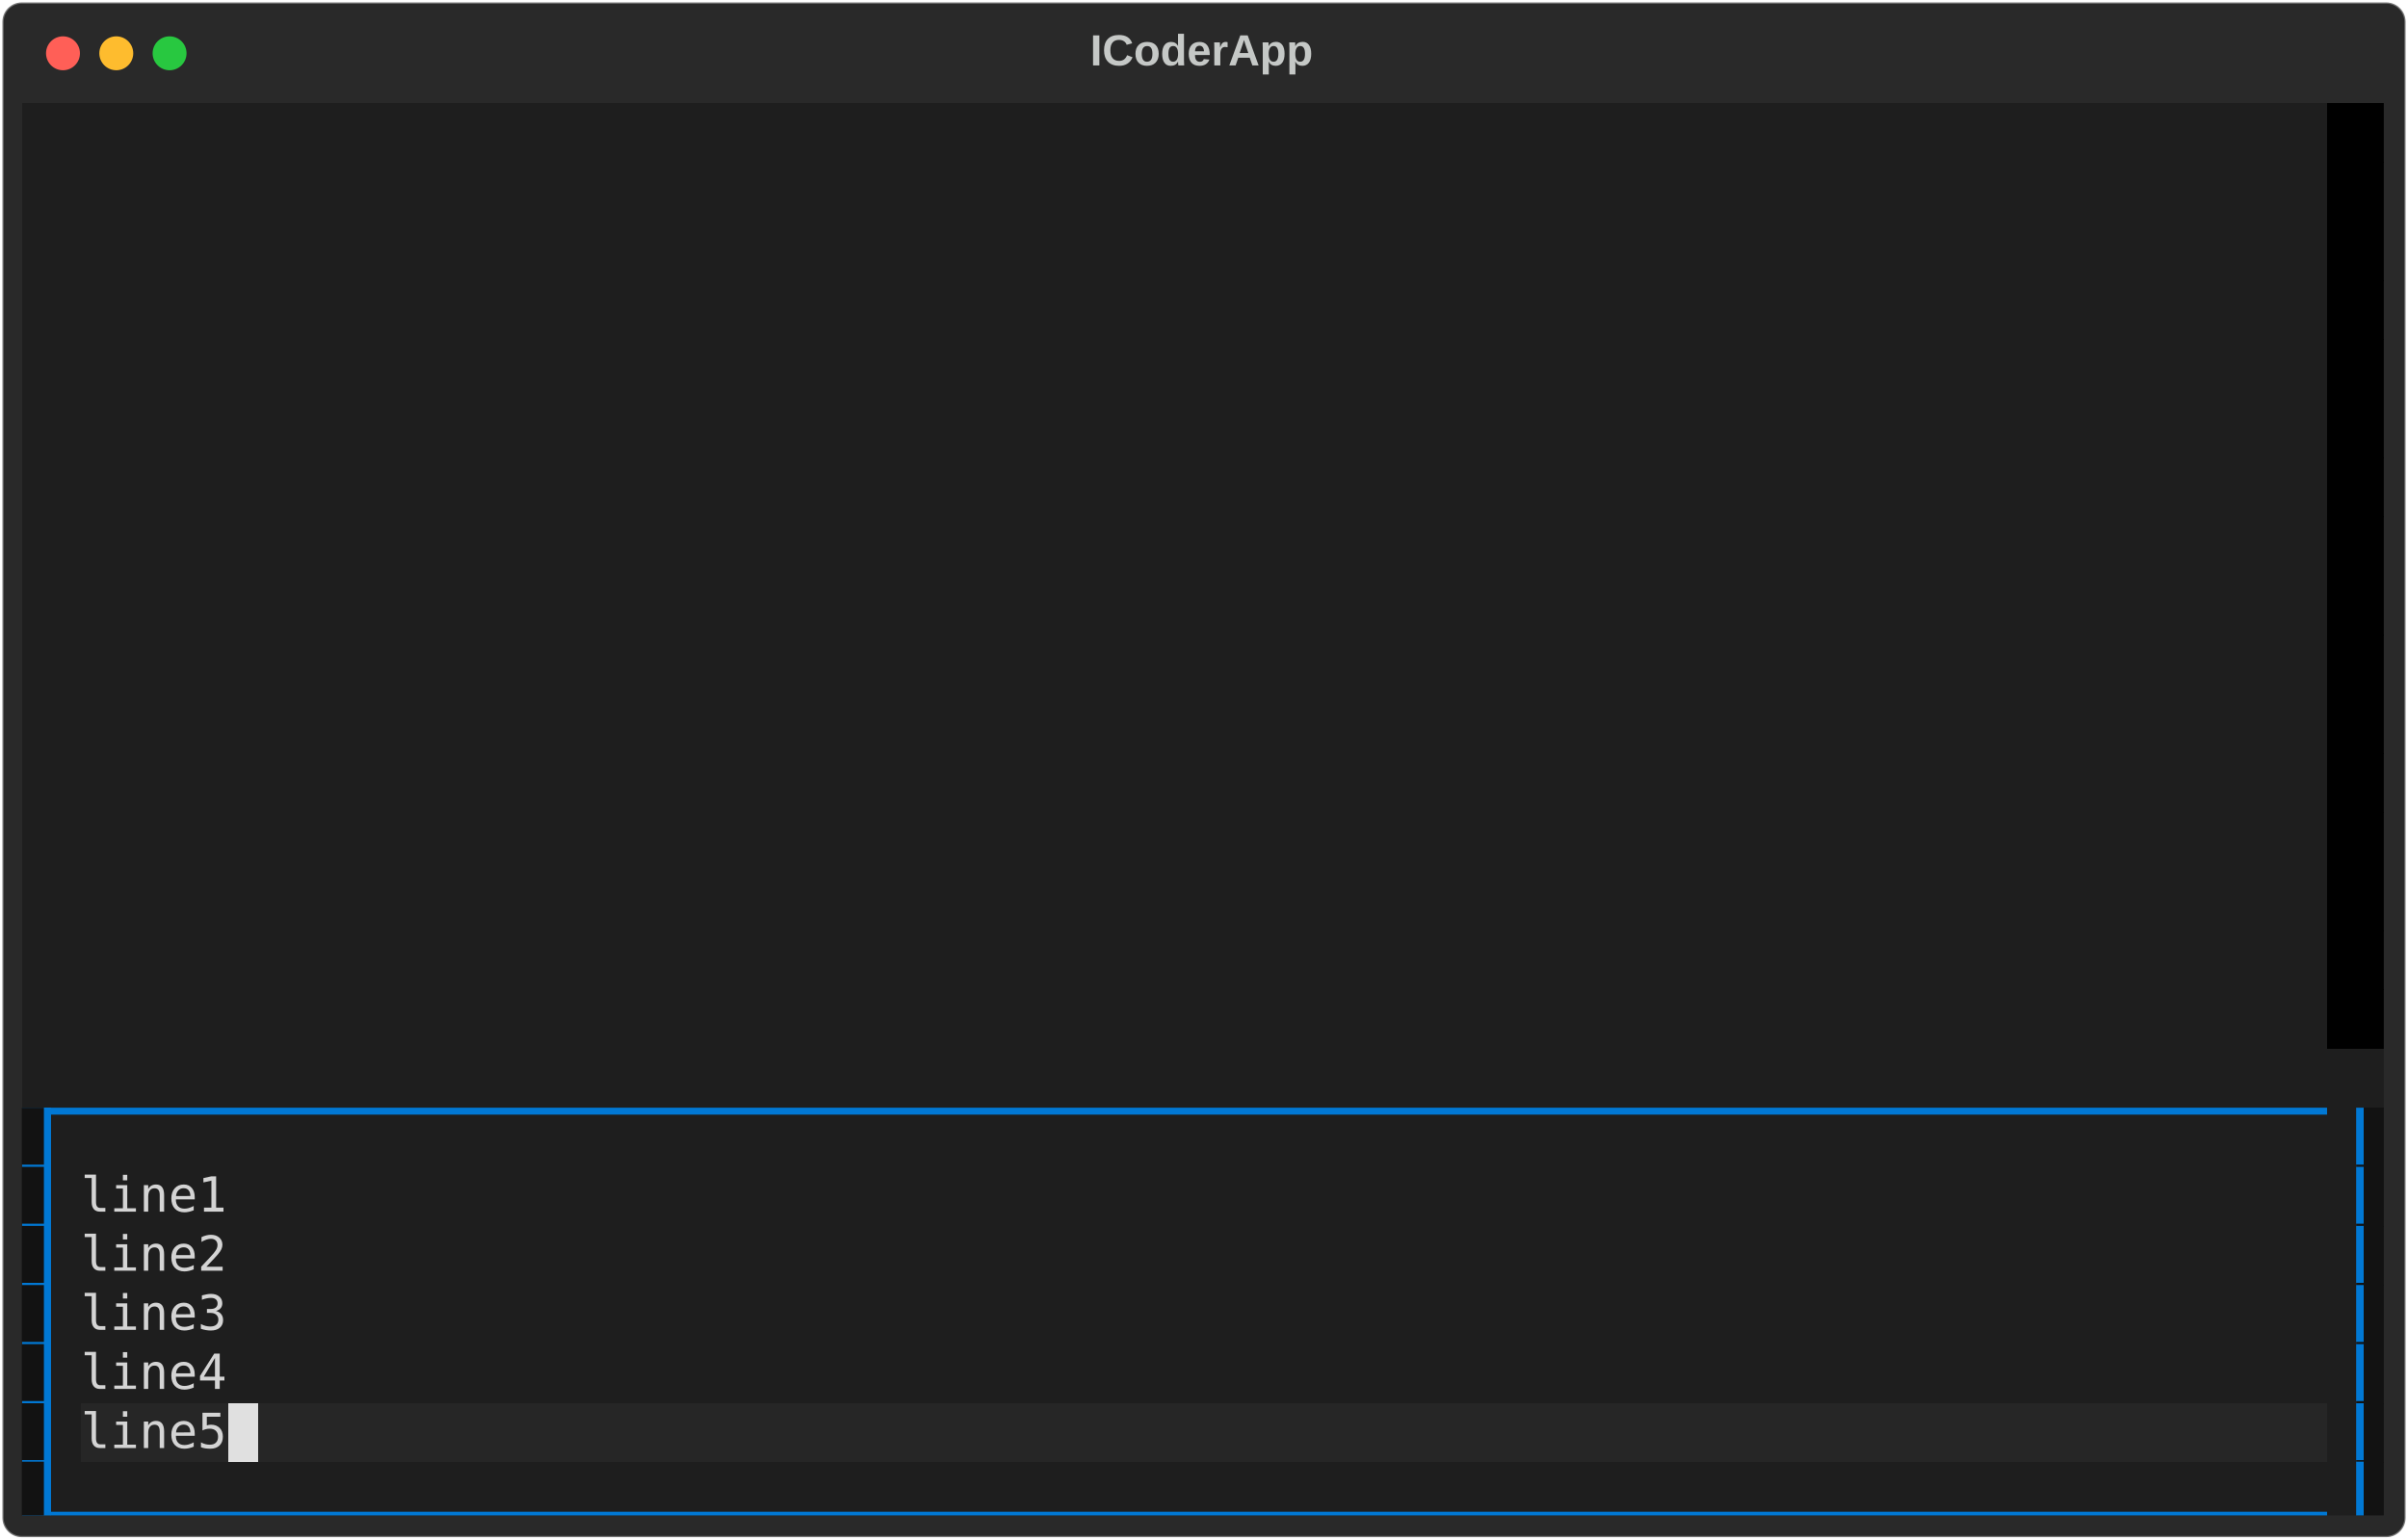
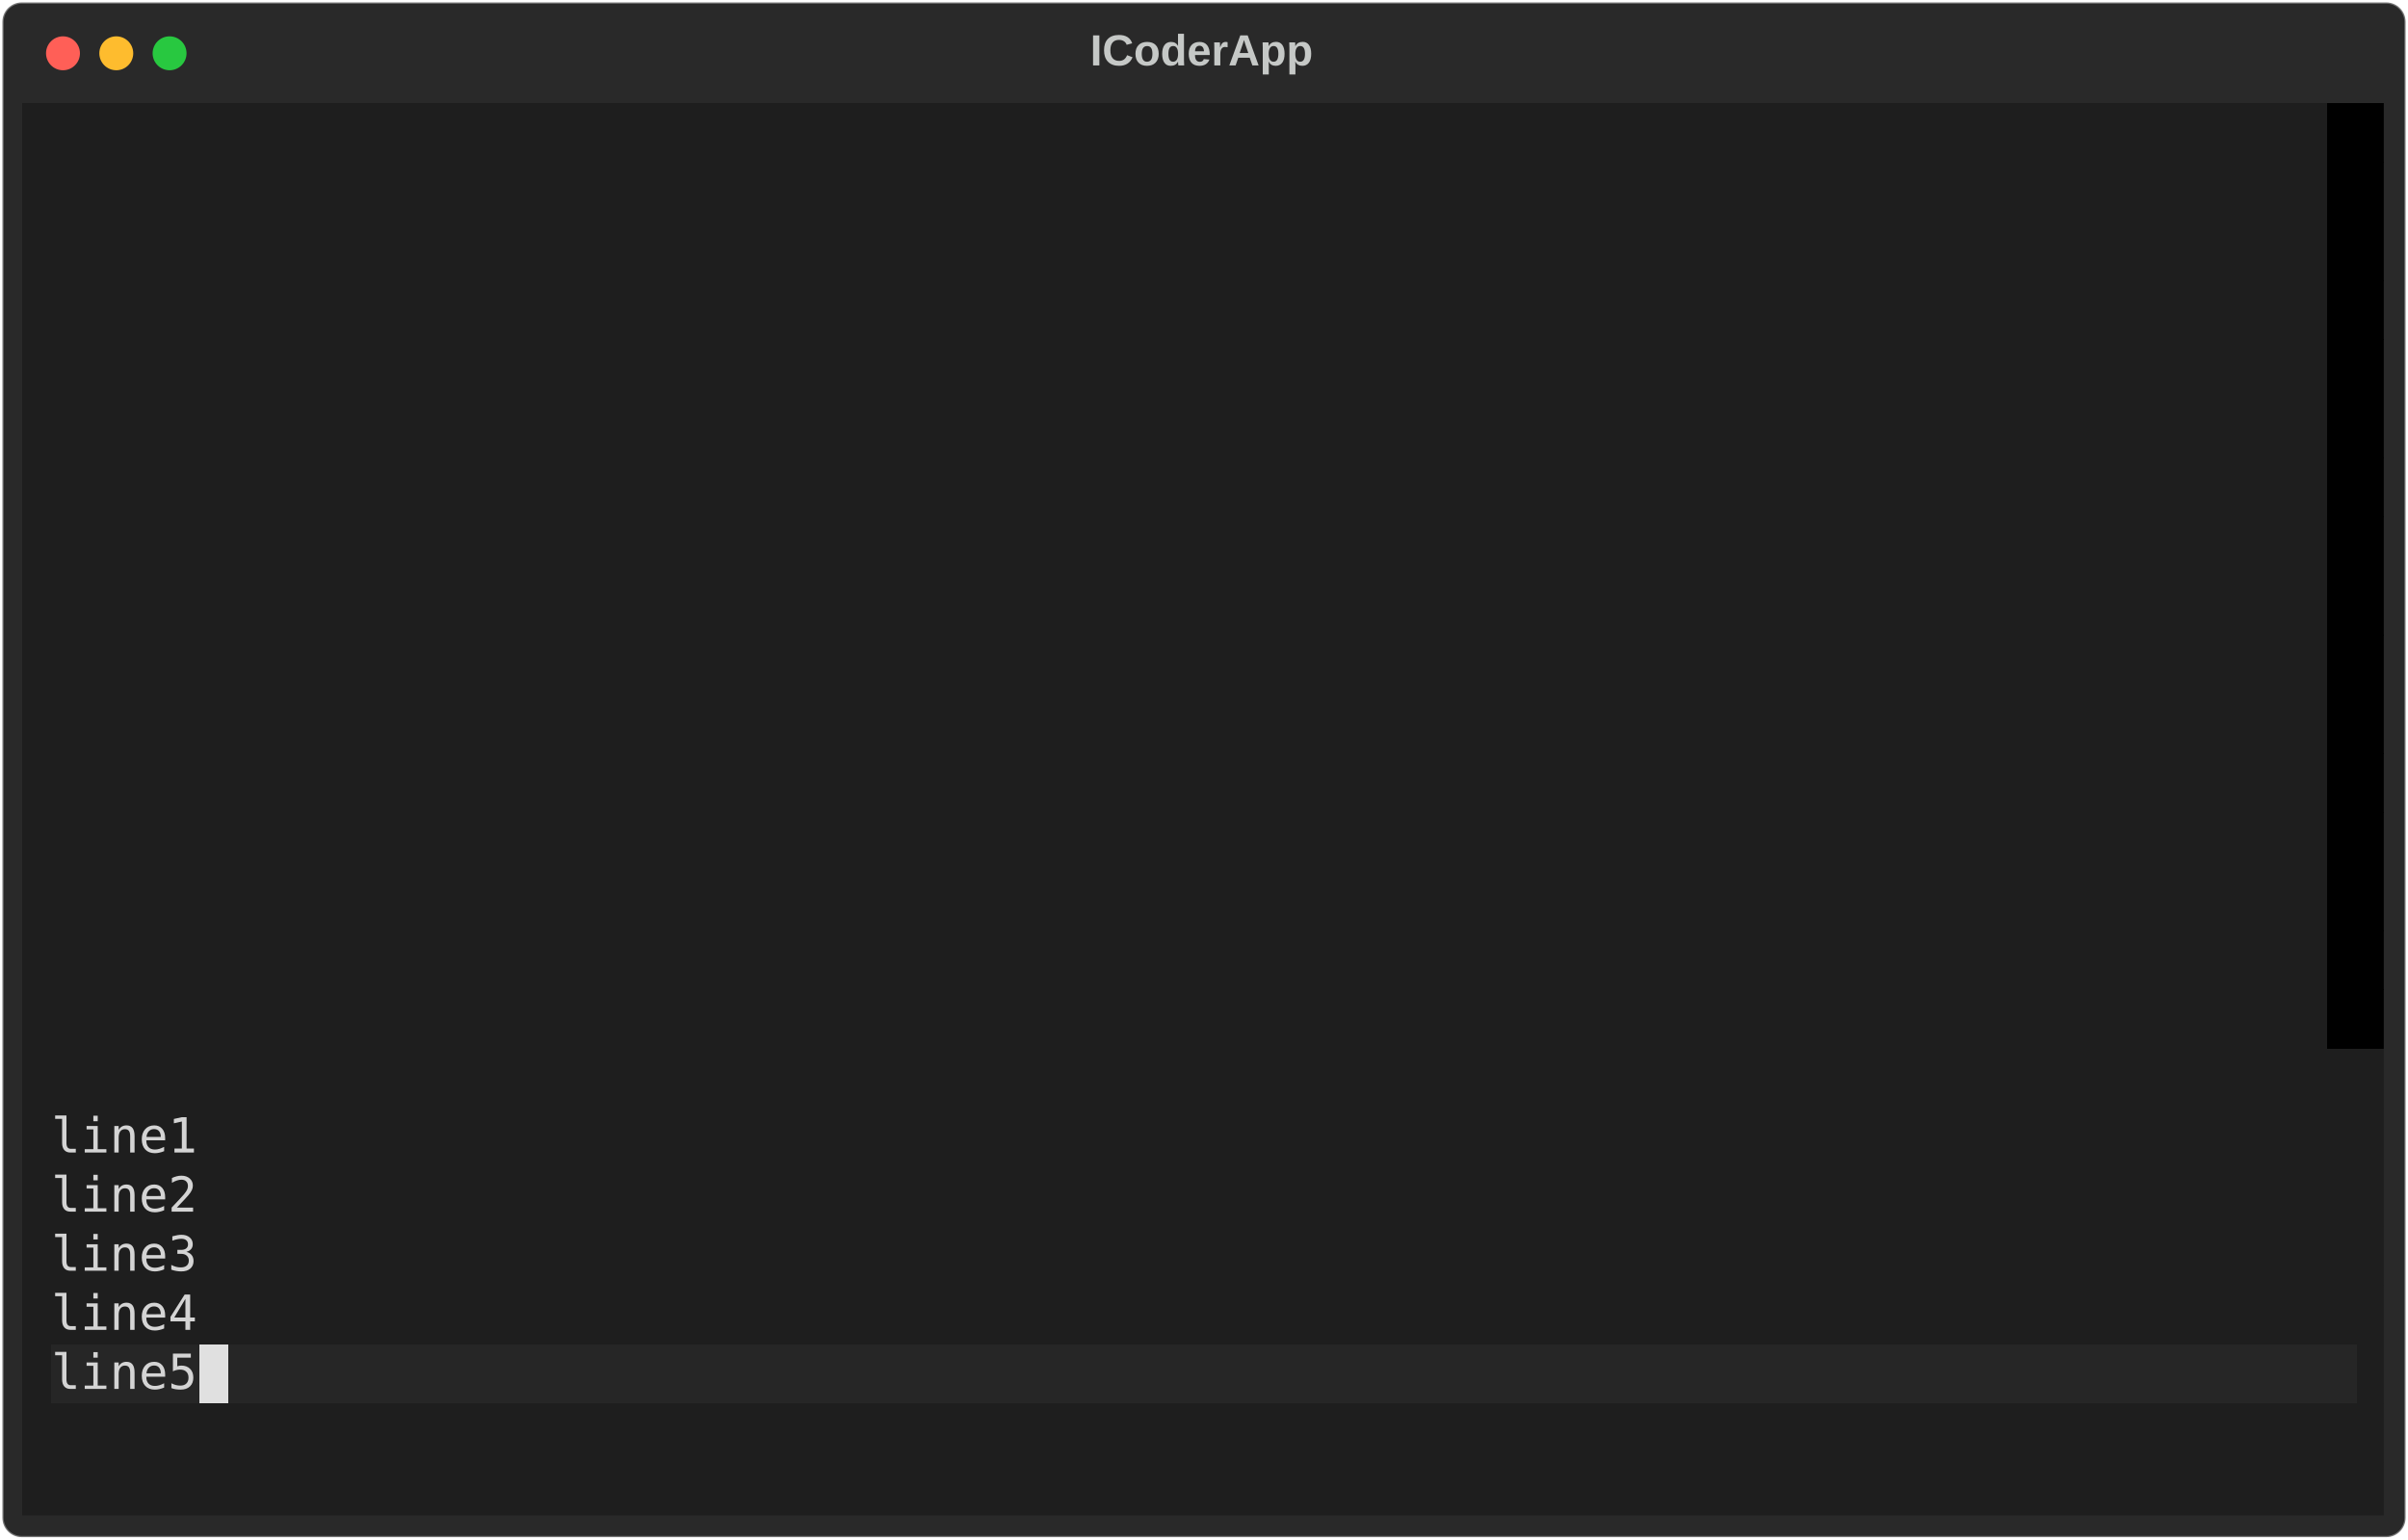
<svg xmlns="http://www.w3.org/2000/svg" class="rich-terminal" viewBox="0 0 994 635.6">
  <style>

    @font-face {
        font-family: "Fira Code";
        src: local("FiraCode-Regular"),
                url("https://cdnjs.cloudflare.com/ajax/libs/firacode/6.2.0/woff2/FiraCode-Regular.woff2") format("woff2"),
                url("https://cdnjs.cloudflare.com/ajax/libs/firacode/6.2.0/woff/FiraCode-Regular.woff") format("woff");
        font-style: normal;
        font-weight: 400;
    }
    @font-face {
        font-family: "Fira Code";
        src: local("FiraCode-Bold"),
                url("https://cdnjs.cloudflare.com/ajax/libs/firacode/6.2.0/woff2/FiraCode-Bold.woff2") format("woff2"),
                url("https://cdnjs.cloudflare.com/ajax/libs/firacode/6.2.0/woff/FiraCode-Bold.woff") format("woff");
        font-style: bold;
        font-weight: 700;
    }

    .terminal-matrix {
        font-family: Fira Code, monospace;
        font-size: 20px;
        line-height: 24.4px;
        font-variant-east-asian: full-width;
    }

    .terminal-title {
        font-size: 18px;
        font-weight: bold;
        font-family: arial;
    }

    .terminal-r1 { fill: #d4d4d4 }
.terminal-r2 { fill: #c5c8c6 }
.terminal-r3 { fill: #121212 }
- .terminal-r4 { fill: #0178d4 }
    </style>
  <defs>
    <clipPath id="terminal-clip-terminal">
      <rect x="0" y="0" width="975.0" height="584.6" />
    </clipPath>
    <clipPath id="terminal-line-0">
      <rect x="0" y="1.5" width="976" height="24.65" />
    </clipPath>
    <clipPath id="terminal-line-1">
      <rect x="0" y="25.9" width="976" height="24.65" />
    </clipPath>
    <clipPath id="terminal-line-2">
      <rect x="0" y="50.3" width="976" height="24.65" />
    </clipPath>
    <clipPath id="terminal-line-3">
      <rect x="0" y="74.7" width="976" height="24.65" />
    </clipPath>
    <clipPath id="terminal-line-4">
      <rect x="0" y="99.1" width="976" height="24.65" />
    </clipPath>
    <clipPath id="terminal-line-5">
      <rect x="0" y="123.5" width="976" height="24.65" />
    </clipPath>
    <clipPath id="terminal-line-6">
      <rect x="0" y="147.9" width="976" height="24.65" />
    </clipPath>
    <clipPath id="terminal-line-7">
      <rect x="0" y="172.3" width="976" height="24.65" />
    </clipPath>
    <clipPath id="terminal-line-8">
      <rect x="0" y="196.7" width="976" height="24.65" />
    </clipPath>
    <clipPath id="terminal-line-9">
      <rect x="0" y="221.1" width="976" height="24.65" />
    </clipPath>
    <clipPath id="terminal-line-10">
      <rect x="0" y="245.5" width="976" height="24.65" />
    </clipPath>
    <clipPath id="terminal-line-11">
      <rect x="0" y="269.9" width="976" height="24.65" />
    </clipPath>
    <clipPath id="terminal-line-12">
      <rect x="0" y="294.3" width="976" height="24.65" />
    </clipPath>
    <clipPath id="terminal-line-13">
      <rect x="0" y="318.7" width="976" height="24.65" />
    </clipPath>
    <clipPath id="terminal-line-14">
      <rect x="0" y="343.1" width="976" height="24.65" />
    </clipPath>
    <clipPath id="terminal-line-15">
      <rect x="0" y="367.5" width="976" height="24.65" />
    </clipPath>
    <clipPath id="terminal-line-16">
      <rect x="0" y="391.9" width="976" height="24.65" />
    </clipPath>
    <clipPath id="terminal-line-17">
      <rect x="0" y="416.3" width="976" height="24.65" />
    </clipPath>
    <clipPath id="terminal-line-18">
      <rect x="0" y="440.7" width="976" height="24.65" />
    </clipPath>
    <clipPath id="terminal-line-19">
      <rect x="0" y="465.1" width="976" height="24.65" />
    </clipPath>
    <clipPath id="terminal-line-20">
      <rect x="0" y="489.5" width="976" height="24.65" />
    </clipPath>
    <clipPath id="terminal-line-21">
      <rect x="0" y="513.9" width="976" height="24.65" />
    </clipPath>
    <clipPath id="terminal-line-22">
      <rect x="0" y="538.3" width="976" height="24.65" />
    </clipPath>
  </defs>
  <rect fill="#292929" stroke="rgba(255,255,255,0.35)" stroke-width="1" x="1" y="1" width="992" height="633.6" rx="8" />
  <text class="terminal-title" fill="#c5c8c6" text-anchor="middle" x="496" y="27">ICoderApp</text>
  <g transform="translate(26,22)">
    <circle cx="0" cy="0" r="7" fill="#ff5f57" />
    <circle cx="22" cy="0" r="7" fill="#febc2e" />
    <circle cx="44" cy="0" r="7" fill="#28c840" />
  </g>
  <g transform="translate(9, 41)" clip-path="url(#terminal-clip-terminal)">
    <rect fill="#1e1e1e" x="0" y="1.5" width="951.6" height="24.65" shape-rendering="crispEdges" />
    <rect fill="#000000" x="951.6" y="1.5" width="24.4" height="24.65" shape-rendering="crispEdges" />
    <rect fill="#1e1e1e" x="0" y="25.9" width="951.6" height="24.65" shape-rendering="crispEdges" />
    <rect fill="#000000" x="951.6" y="25.9" width="24.4" height="24.65" shape-rendering="crispEdges" />
    <rect fill="#1e1e1e" x="0" y="50.3" width="951.6" height="24.65" shape-rendering="crispEdges" />
    <rect fill="#000000" x="951.6" y="50.3" width="24.4" height="24.65" shape-rendering="crispEdges" />
    <rect fill="#1e1e1e" x="0" y="74.7" width="951.6" height="24.65" shape-rendering="crispEdges" />
    <rect fill="#000000" x="951.6" y="74.7" width="24.4" height="24.65" shape-rendering="crispEdges" />
    <rect fill="#1e1e1e" x="0" y="99.1" width="951.6" height="24.65" shape-rendering="crispEdges" />
    <rect fill="#000000" x="951.6" y="99.1" width="24.4" height="24.65" shape-rendering="crispEdges" />
    <rect fill="#1e1e1e" x="0" y="123.5" width="951.6" height="24.65" shape-rendering="crispEdges" />
    <rect fill="#000000" x="951.6" y="123.5" width="24.4" height="24.65" shape-rendering="crispEdges" />
    <rect fill="#1e1e1e" x="0" y="147.9" width="951.6" height="24.65" shape-rendering="crispEdges" />
    <rect fill="#000000" x="951.6" y="147.9" width="24.4" height="24.65" shape-rendering="crispEdges" />
    <rect fill="#1e1e1e" x="0" y="172.3" width="951.6" height="24.65" shape-rendering="crispEdges" />
    <rect fill="#000000" x="951.6" y="172.3" width="24.4" height="24.65" shape-rendering="crispEdges" />
    <rect fill="#1e1e1e" x="0" y="196.7" width="951.6" height="24.65" shape-rendering="crispEdges" />
    <rect fill="#000000" x="951.6" y="196.7" width="24.4" height="24.65" shape-rendering="crispEdges" />
    <rect fill="#1e1e1e" x="0" y="221.1" width="951.6" height="24.65" shape-rendering="crispEdges" />
    <rect fill="#000000" x="951.6" y="221.1" width="24.4" height="24.65" shape-rendering="crispEdges" />
    <rect fill="#1e1e1e" x="0" y="245.5" width="951.6" height="24.65" shape-rendering="crispEdges" />
    <rect fill="#000000" x="951.6" y="245.5" width="24.4" height="24.65" shape-rendering="crispEdges" />
    <rect fill="#1e1e1e" x="0" y="269.9" width="951.6" height="24.65" shape-rendering="crispEdges" />
    <rect fill="#000000" x="951.6" y="269.9" width="24.4" height="24.65" shape-rendering="crispEdges" />
    <rect fill="#1e1e1e" x="0" y="294.3" width="951.6" height="24.65" shape-rendering="crispEdges" />
    <rect fill="#000000" x="951.6" y="294.3" width="24.4" height="24.65" shape-rendering="crispEdges" />
    <rect fill="#1e1e1e" x="0" y="318.7" width="951.6" height="24.65" shape-rendering="crispEdges" />
    <rect fill="#000000" x="951.6" y="318.7" width="24.4" height="24.65" shape-rendering="crispEdges" />
    <rect fill="#1e1e1e" x="0" y="343.1" width="951.6" height="24.65" shape-rendering="crispEdges" />
    <rect fill="#000000" x="951.6" y="343.1" width="24.4" height="24.65" shape-rendering="crispEdges" />
    <rect fill="#1e1e1e" x="0" y="367.5" width="951.6" height="24.65" shape-rendering="crispEdges" />
    <rect fill="#000000" x="951.6" y="367.5" width="24.4" height="24.65" shape-rendering="crispEdges" />
    <rect fill="#1e1e1e" x="0" y="391.9" width="0" height="24.65" shape-rendering="crispEdges" />
    <rect fill="#1e1e1e" x="0" y="391.9" width="976" height="24.65" shape-rendering="crispEdges" />
-     <rect fill="#0178d4" x="0" y="416.3" width="12.2" height="24.65" shape-rendering="crispEdges" />
+     <rect fill="#1e1e1e" x="0" y="416.3" width="12.2" height="24.65" shape-rendering="crispEdges" />
    <rect fill="#1e1e1e" x="12.2" y="416.3" width="951.6" height="24.65" shape-rendering="crispEdges" />
-     <rect fill="#121212" x="963.8" y="416.3" width="12.2" height="24.65" shape-rendering="crispEdges" />
-     <rect fill="#0178d4" x="0" y="440.7" width="12.2" height="24.65" shape-rendering="crispEdges" />
-     <rect fill="#1e1e1e" x="12.2" y="440.7" width="12.2" height="24.65" shape-rendering="crispEdges" />
-     <rect fill="#1e1e1e" x="24.4" y="440.7" width="927.2" height="24.65" shape-rendering="crispEdges" />
-     <rect fill="#1e1e1e" x="951.6" y="440.7" width="12.2" height="24.65" shape-rendering="crispEdges" />
-     <rect fill="#121212" x="963.8" y="440.7" width="12.2" height="24.65" shape-rendering="crispEdges" />
-     <rect fill="#0178d4" x="0" y="465.1" width="12.2" height="24.65" shape-rendering="crispEdges" />
-     <rect fill="#1e1e1e" x="12.2" y="465.1" width="12.2" height="24.65" shape-rendering="crispEdges" />
-     <rect fill="#1e1e1e" x="24.4" y="465.1" width="927.2" height="24.65" shape-rendering="crispEdges" />
-     <rect fill="#1e1e1e" x="951.6" y="465.1" width="12.2" height="24.65" shape-rendering="crispEdges" />
-     <rect fill="#121212" x="963.8" y="465.1" width="12.2" height="24.65" shape-rendering="crispEdges" />
-     <rect fill="#0178d4" x="0" y="489.5" width="12.2" height="24.65" shape-rendering="crispEdges" />
-     <rect fill="#1e1e1e" x="12.2" y="489.5" width="12.2" height="24.65" shape-rendering="crispEdges" />
-     <rect fill="#1e1e1e" x="24.4" y="489.5" width="927.2" height="24.65" shape-rendering="crispEdges" />
-     <rect fill="#1e1e1e" x="951.6" y="489.5" width="12.2" height="24.65" shape-rendering="crispEdges" />
-     <rect fill="#121212" x="963.8" y="489.5" width="12.2" height="24.65" shape-rendering="crispEdges" />
-     <rect fill="#0178d4" x="0" y="513.9" width="12.2" height="24.65" shape-rendering="crispEdges" />
-     <rect fill="#1e1e1e" x="12.2" y="513.9" width="12.2" height="24.65" shape-rendering="crispEdges" />
-     <rect fill="#1e1e1e" x="24.4" y="513.9" width="927.2" height="24.65" shape-rendering="crispEdges" />
-     <rect fill="#1e1e1e" x="951.6" y="513.9" width="12.2" height="24.65" shape-rendering="crispEdges" />
-     <rect fill="#121212" x="963.8" y="513.9" width="12.2" height="24.65" shape-rendering="crispEdges" />
-     <rect fill="#0178d4" x="0" y="538.3" width="12.2" height="24.65" shape-rendering="crispEdges" />
-     <rect fill="#1e1e1e" x="12.2" y="538.3" width="12.2" height="24.65" shape-rendering="crispEdges" />
-     <rect fill="#262626" x="24.4" y="538.3" width="61" height="24.65" shape-rendering="crispEdges" />
-     <rect fill="#e0e0e0" x="85.4" y="538.3" width="12.2" height="24.65" shape-rendering="crispEdges" />
-     <rect fill="#262626" x="97.6" y="538.3" width="854" height="24.65" shape-rendering="crispEdges" />
-     <rect fill="#1e1e1e" x="951.6" y="538.3" width="12.2" height="24.65" shape-rendering="crispEdges" />
-     <rect fill="#121212" x="963.8" y="538.3" width="12.2" height="24.65" shape-rendering="crispEdges" />
-     <rect fill="#0178d4" x="0" y="562.7" width="12.2" height="24.65" shape-rendering="crispEdges" />
+     <rect fill="#1e1e1e" x="963.8" y="416.3" width="12.2" height="24.65" shape-rendering="crispEdges" />
+     <rect fill="#1e1e1e" x="0" y="440.7" width="12.2" height="24.65" shape-rendering="crispEdges" />
+     <rect fill="#1e1e1e" x="12.2" y="440.7" width="951.6" height="24.65" shape-rendering="crispEdges" />
+     <rect fill="#1e1e1e" x="963.8" y="440.7" width="12.2" height="24.65" shape-rendering="crispEdges" />
+     <rect fill="#1e1e1e" x="0" y="465.1" width="12.2" height="24.65" shape-rendering="crispEdges" />
+     <rect fill="#1e1e1e" x="12.2" y="465.1" width="951.6" height="24.65" shape-rendering="crispEdges" />
+     <rect fill="#1e1e1e" x="963.8" y="465.1" width="12.2" height="24.65" shape-rendering="crispEdges" />
+     <rect fill="#1e1e1e" x="0" y="489.5" width="12.2" height="24.65" shape-rendering="crispEdges" />
+     <rect fill="#1e1e1e" x="12.2" y="489.5" width="951.6" height="24.65" shape-rendering="crispEdges" />
+     <rect fill="#1e1e1e" x="963.8" y="489.5" width="12.2" height="24.65" shape-rendering="crispEdges" />
+     <rect fill="#1e1e1e" x="0" y="513.9" width="12.2" height="24.65" shape-rendering="crispEdges" />
+     <rect fill="#262626" x="12.2" y="513.9" width="61" height="24.65" shape-rendering="crispEdges" />
+     <rect fill="#e0e0e0" x="73.2" y="513.9" width="12.2" height="24.65" shape-rendering="crispEdges" />
+     <rect fill="#262626" x="85.4" y="513.9" width="878.4" height="24.65" shape-rendering="crispEdges" />
+     <rect fill="#1e1e1e" x="963.8" y="513.9" width="12.2" height="24.65" shape-rendering="crispEdges" />
+     <rect fill="#1e1e1e" x="0" y="538.3" width="12.2" height="24.65" shape-rendering="crispEdges" />
+     <rect fill="#1e1e1e" x="12.2" y="538.3" width="951.6" height="24.65" shape-rendering="crispEdges" />
+     <rect fill="#1e1e1e" x="963.8" y="538.3" width="12.2" height="24.65" shape-rendering="crispEdges" />
+     <rect fill="#1e1e1e" x="0" y="562.7" width="12.2" height="24.65" shape-rendering="crispEdges" />
    <rect fill="#1e1e1e" x="12.2" y="562.7" width="951.6" height="24.65" shape-rendering="crispEdges" />
-     <rect fill="#121212" x="963.8" y="562.7" width="12.2" height="24.65" shape-rendering="crispEdges" />
+     <rect fill="#1e1e1e" x="963.8" y="562.7" width="12.2" height="24.65" shape-rendering="crispEdges" />
    <g class="terminal-matrix">
      <text class="terminal-r2" x="976" y="20" textLength="12.2" clip-path="url(#terminal-line-0)">
</text>
      <text class="terminal-r2" x="976" y="44.4" textLength="12.2" clip-path="url(#terminal-line-1)">
</text>
      <text class="terminal-r2" x="976" y="68.8" textLength="12.2" clip-path="url(#terminal-line-2)">
</text>
      <text class="terminal-r2" x="976" y="93.2" textLength="12.2" clip-path="url(#terminal-line-3)">
</text>
      <text class="terminal-r2" x="976" y="117.6" textLength="12.2" clip-path="url(#terminal-line-4)">
</text>
      <text class="terminal-r2" x="976" y="142" textLength="12.2" clip-path="url(#terminal-line-5)">
</text>
      <text class="terminal-r2" x="976" y="166.4" textLength="12.2" clip-path="url(#terminal-line-6)">
</text>
      <text class="terminal-r2" x="976" y="190.8" textLength="12.2" clip-path="url(#terminal-line-7)">
</text>
      <text class="terminal-r2" x="976" y="215.2" textLength="12.2" clip-path="url(#terminal-line-8)">
</text>
      <text class="terminal-r2" x="976" y="239.6" textLength="12.2" clip-path="url(#terminal-line-9)">
</text>
      <text class="terminal-r2" x="976" y="264" textLength="12.2" clip-path="url(#terminal-line-10)">
</text>
      <text class="terminal-r2" x="976" y="288.4" textLength="12.2" clip-path="url(#terminal-line-11)">
</text>
      <text class="terminal-r2" x="976" y="312.8" textLength="12.2" clip-path="url(#terminal-line-12)">
</text>
      <text class="terminal-r2" x="976" y="337.2" textLength="12.2" clip-path="url(#terminal-line-13)">
</text>
      <text class="terminal-r2" x="976" y="361.6" textLength="12.2" clip-path="url(#terminal-line-14)">
</text>
      <text class="terminal-r2" x="976" y="386" textLength="12.2" clip-path="url(#terminal-line-15)">
</text>
      <text class="terminal-r2" x="976" y="410.4" textLength="12.2" clip-path="url(#terminal-line-16)">
</text>
-       <text class="terminal-r3" x="0" y="434.8" textLength="12.2" clip-path="url(#terminal-line-17)">▊</text>
-       <text class="terminal-r4" x="12.2" y="434.8" textLength="951.6" clip-path="url(#terminal-line-17)">▔▔▔▔▔▔▔▔▔▔▔▔▔▔▔▔▔▔▔▔▔▔▔▔▔▔▔▔▔▔▔▔▔▔▔▔▔▔▔▔▔▔▔▔▔▔▔▔▔▔▔▔▔▔▔▔▔▔▔▔▔▔▔▔▔▔▔▔▔▔▔▔▔▔▔▔▔▔</text>
-       <text class="terminal-r4" x="963.8" y="434.8" textLength="12.2" clip-path="url(#terminal-line-17)">▎</text>
+       <text class="terminal-r1" x="12.2" y="434.8" textLength="951.6" clip-path="url(#terminal-line-17)">line1                                                                         </text>
      <text class="terminal-r2" x="976" y="434.8" textLength="12.2" clip-path="url(#terminal-line-17)">
</text>
-       <text class="terminal-r3" x="0" y="459.2" textLength="12.2" clip-path="url(#terminal-line-18)">▊</text>
-       <text class="terminal-r1" x="24.4" y="459.2" textLength="927.2" clip-path="url(#terminal-line-18)">line1                                                                       </text>
-       <text class="terminal-r4" x="963.8" y="459.2" textLength="12.2" clip-path="url(#terminal-line-18)">▎</text>
+       <text class="terminal-r1" x="12.2" y="459.2" textLength="951.6" clip-path="url(#terminal-line-18)">line2                                                                         </text>
      <text class="terminal-r2" x="976" y="459.2" textLength="12.2" clip-path="url(#terminal-line-18)">
</text>
-       <text class="terminal-r3" x="0" y="483.6" textLength="12.2" clip-path="url(#terminal-line-19)">▊</text>
-       <text class="terminal-r1" x="24.4" y="483.6" textLength="927.2" clip-path="url(#terminal-line-19)">line2                                                                       </text>
-       <text class="terminal-r4" x="963.8" y="483.6" textLength="12.2" clip-path="url(#terminal-line-19)">▎</text>
+       <text class="terminal-r1" x="12.2" y="483.6" textLength="951.6" clip-path="url(#terminal-line-19)">line3                                                                         </text>
      <text class="terminal-r2" x="976" y="483.6" textLength="12.2" clip-path="url(#terminal-line-19)">
</text>
-       <text class="terminal-r3" x="0" y="508" textLength="12.2" clip-path="url(#terminal-line-20)">▊</text>
-       <text class="terminal-r1" x="24.4" y="508" textLength="927.2" clip-path="url(#terminal-line-20)">line3                                                                       </text>
-       <text class="terminal-r4" x="963.8" y="508" textLength="12.2" clip-path="url(#terminal-line-20)">▎</text>
+       <text class="terminal-r1" x="12.2" y="508" textLength="951.6" clip-path="url(#terminal-line-20)">line4                                                                         </text>
      <text class="terminal-r2" x="976" y="508" textLength="12.2" clip-path="url(#terminal-line-20)">
</text>
-       <text class="terminal-r3" x="0" y="532.4" textLength="12.2" clip-path="url(#terminal-line-21)">▊</text>
-       <text class="terminal-r1" x="24.4" y="532.4" textLength="927.2" clip-path="url(#terminal-line-21)">line4                                                                       </text>
-       <text class="terminal-r4" x="963.8" y="532.4" textLength="12.2" clip-path="url(#terminal-line-21)">▎</text>
+       <text class="terminal-r1" x="12.2" y="532.4" textLength="61" clip-path="url(#terminal-line-21)">line5</text>
      <text class="terminal-r2" x="976" y="532.4" textLength="12.2" clip-path="url(#terminal-line-21)">
</text>
-       <text class="terminal-r3" x="0" y="556.8" textLength="12.2" clip-path="url(#terminal-line-22)">▊</text>
-       <text class="terminal-r1" x="24.4" y="556.8" textLength="61" clip-path="url(#terminal-line-22)">line5</text>
-       <text class="terminal-r4" x="963.8" y="556.8" textLength="12.2" clip-path="url(#terminal-line-22)">▎</text>
      <text class="terminal-r2" x="976" y="556.8" textLength="12.2" clip-path="url(#terminal-line-22)">
</text>
-       <text class="terminal-r3" x="0" y="581.2" textLength="12.2" clip-path="url(#terminal-line-23)">▊</text>
-       <text class="terminal-r4" x="12.2" y="581.2" textLength="951.6" clip-path="url(#terminal-line-23)">▁▁▁▁▁▁▁▁▁▁▁▁▁▁▁▁▁▁▁▁▁▁▁▁▁▁▁▁▁▁▁▁▁▁▁▁▁▁▁▁▁▁▁▁▁▁▁▁▁▁▁▁▁▁▁▁▁▁▁▁▁▁▁▁▁▁▁▁▁▁▁▁▁▁▁▁▁▁</text>
-       <text class="terminal-r4" x="963.8" y="581.2" textLength="12.2" clip-path="url(#terminal-line-23)">▎</text>
    </g>
  </g>
</svg>
